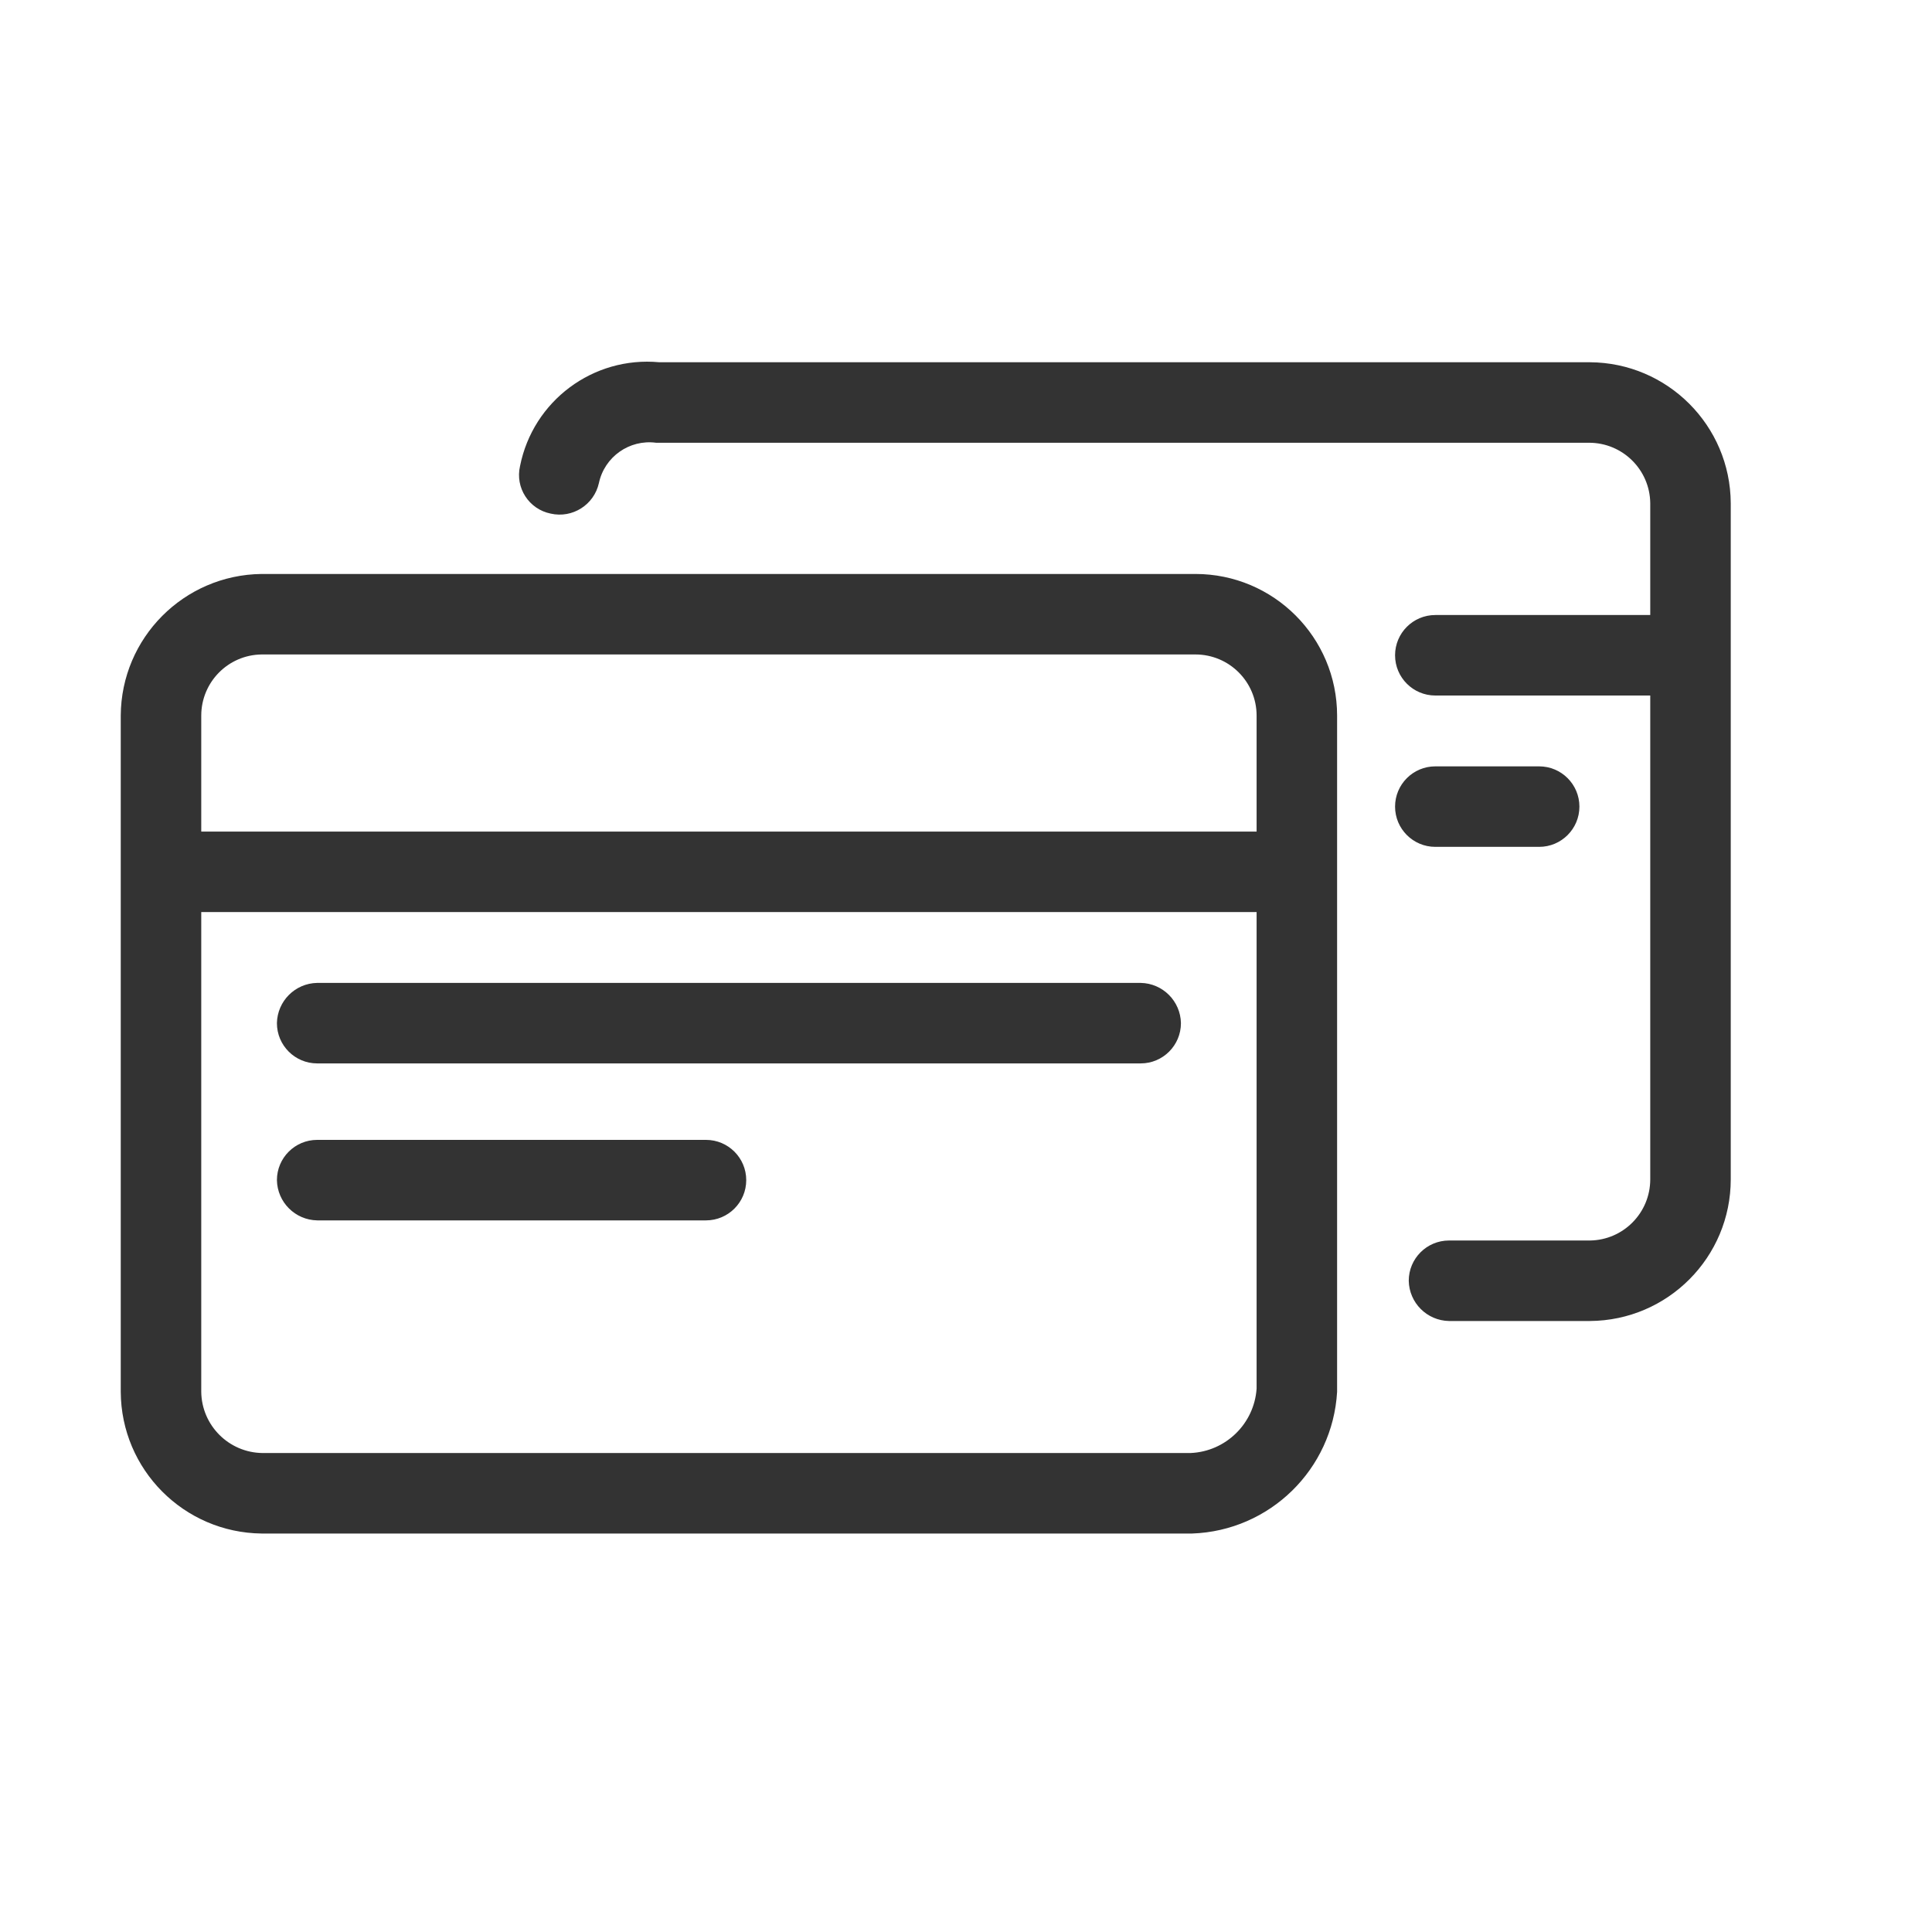
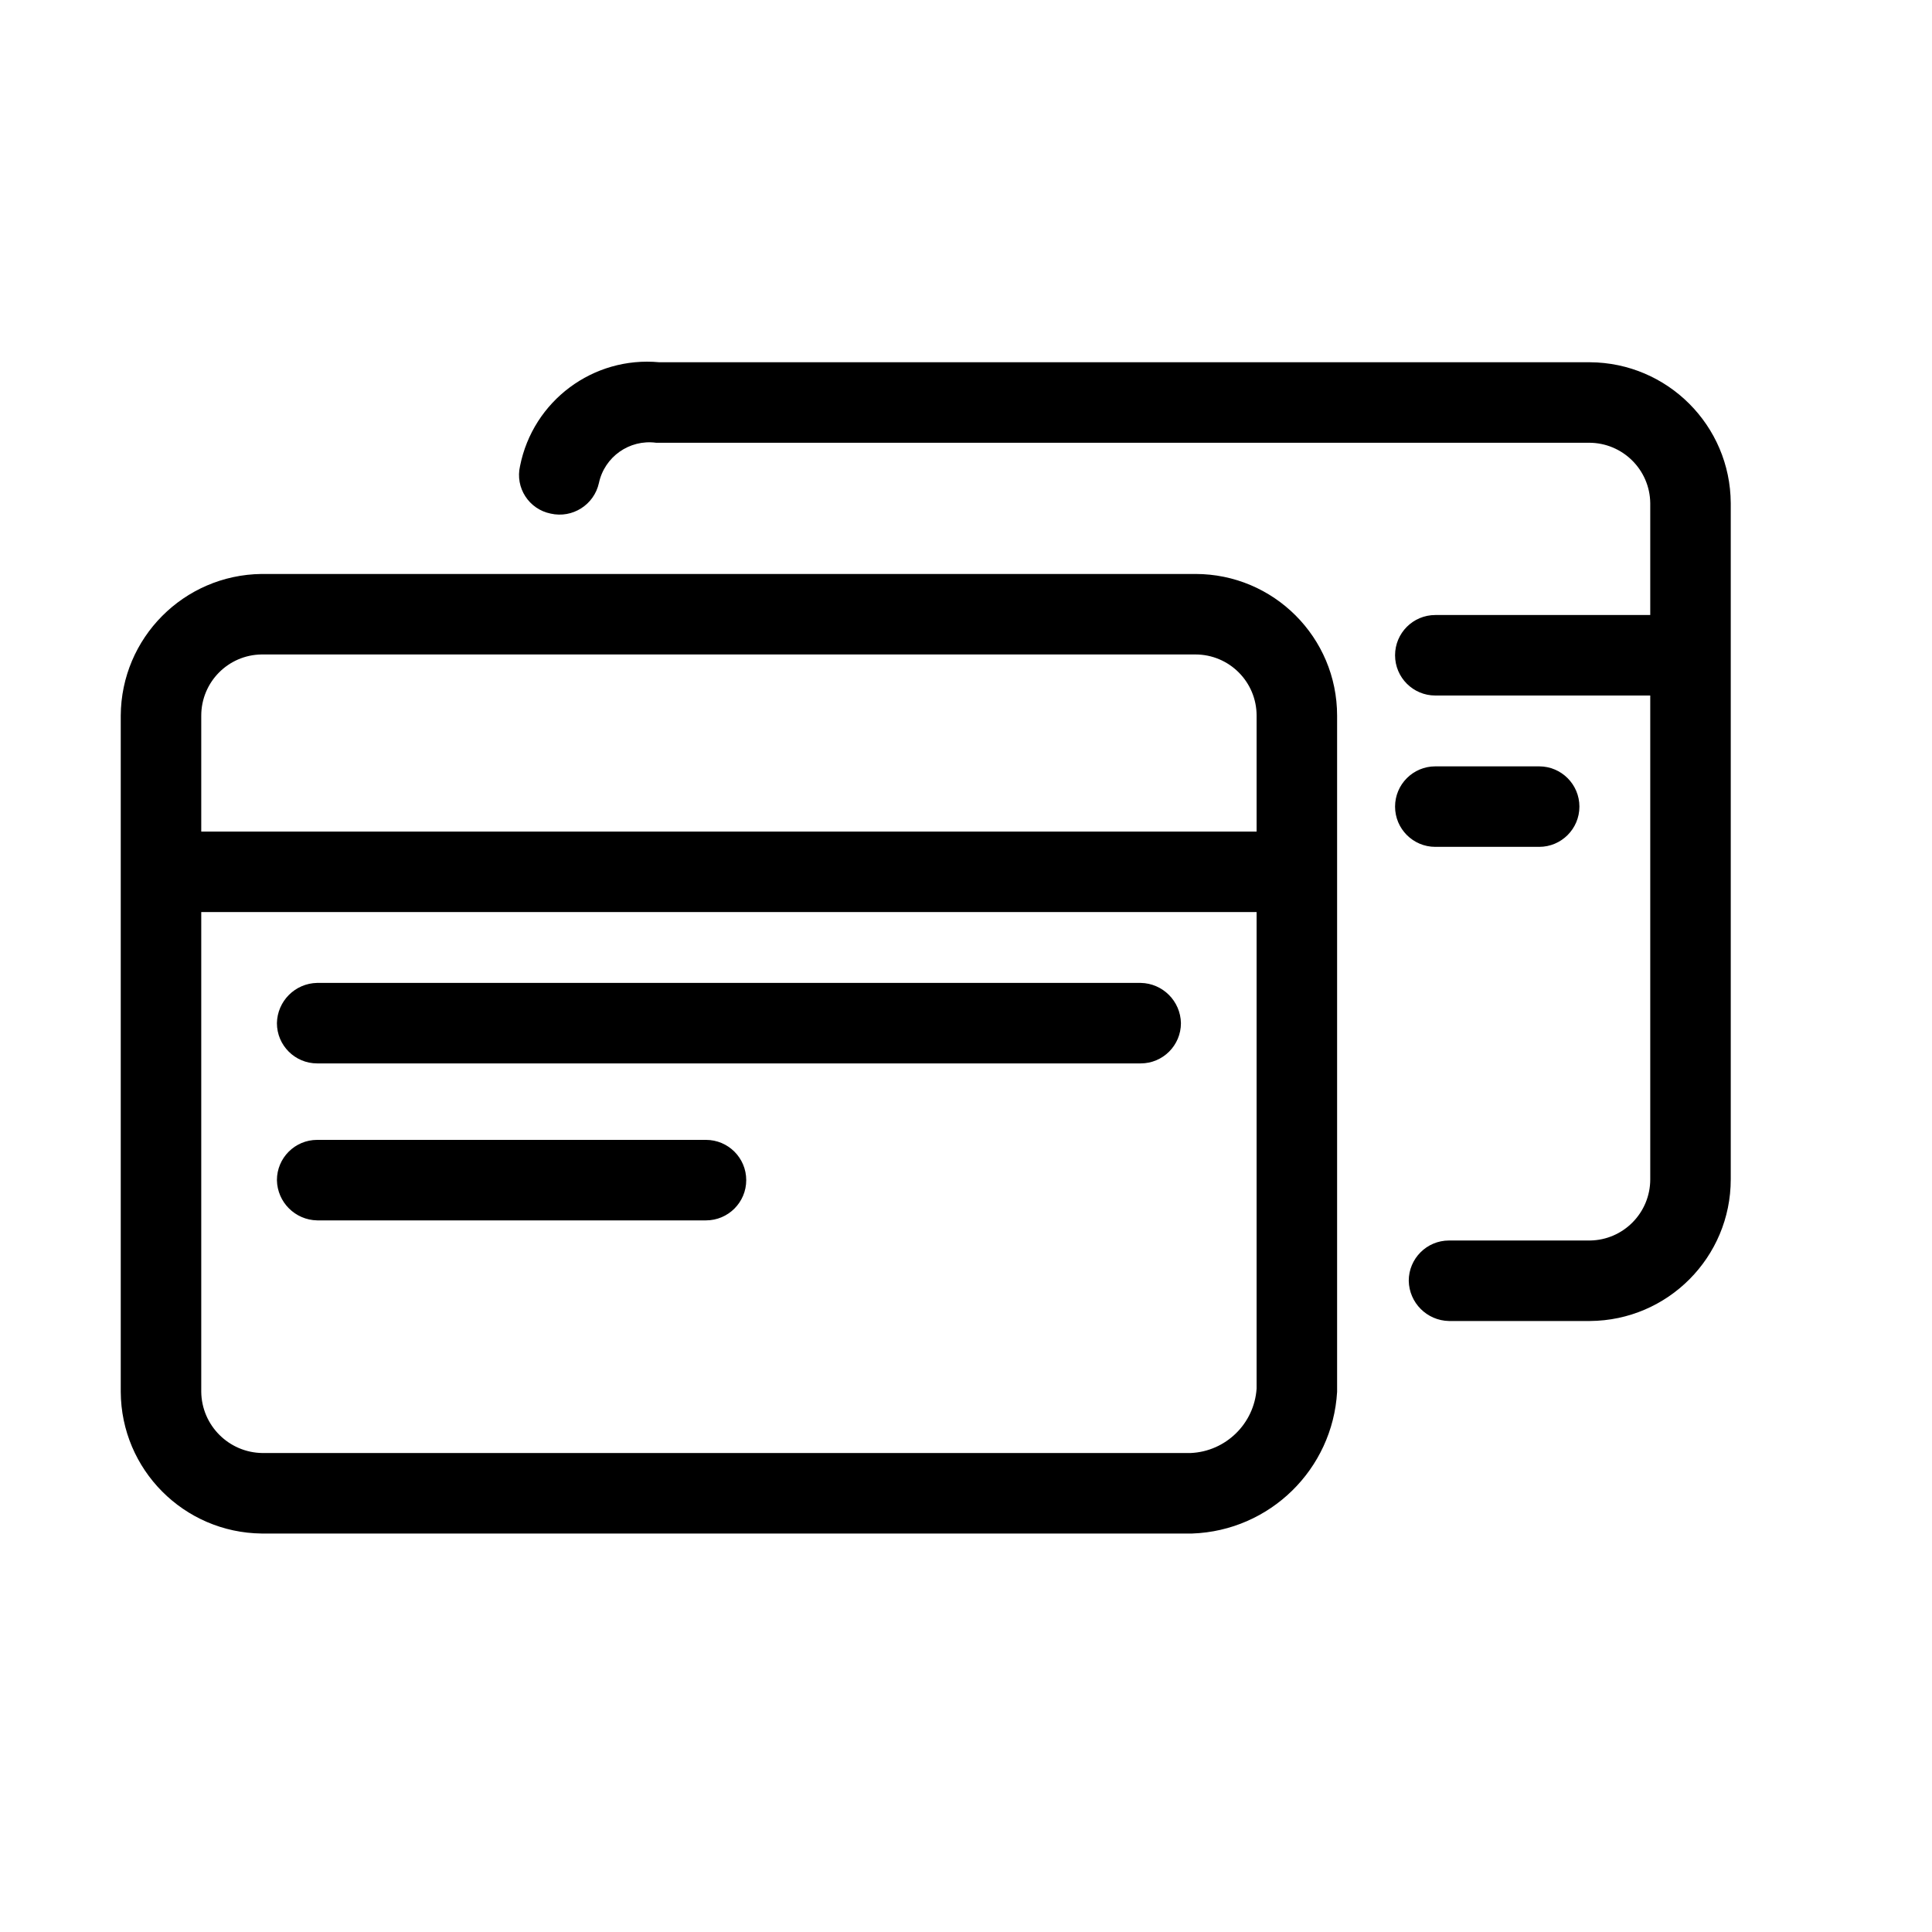
<svg xmlns="http://www.w3.org/2000/svg" viewBox="0 0 24 24">
-   <path fill="#333" d="M 3.25 19.05 C 2.284 19.039 1.505 18.256 1.5 17.29 L 1.5 8.89 C 1.505 7.924 2.284 7.141 3.25 7.13 L 14.85 7.13 C 15.822 7.13 16.61 7.918 16.61 8.89 L 16.61 17.29 C 16.554 18.253 15.774 19.016 14.81 19.05 Z M 14.85 8.13 L 3.25 8.13 C 2.834 8.135 2.5 8.474 2.5 8.89 L 2.5 10.33 L 15.61 10.33 L 15.61 8.89 C 15.61 8.47 15.27 8.13 14.85 8.13 Z M 2.5 17.29 C 2.505 17.707 2.843 18.045 3.26 18.05 L 14.79 18.05 C 15.227 18.031 15.58 17.686 15.61 17.25 L 15.61 11.33 L 2.5 11.33 Z M 14.17 13.21 L 3.94 13.21 C 3.664 13.21 3.44 12.986 3.44 12.71 C 3.445 12.436 3.666 12.215 3.94 12.21 L 14.17 12.21 C 14.444 12.215 14.665 12.436 14.67 12.71 C 14.67 12.986 14.446 13.21 14.17 13.21 Z M 8.77 15.16 L 3.94 15.16 C 3.666 15.155 3.445 14.934 3.44 14.66 C 3.44 14.384 3.664 14.16 3.94 14.16 L 8.77 14.16 C 9.046 14.16 9.27 14.384 9.27 14.66 C 9.27 14.936 9.046 15.16 8.77 15.16 Z M 19.75 16.41 L 18 16.41 C 17.726 16.405 17.505 16.184 17.5 15.91 C 17.5 15.634 17.724 15.41 18 15.41 L 19.75 15.41 C 20.166 15.405 20.5 15.066 20.5 14.65 L 20.5 8.64 L 17.83 8.64 C 17.554 8.64 17.33 8.416 17.33 8.14 C 17.33 7.864 17.554 7.64 17.83 7.64 L 20.5 7.64 L 20.5 6.25 C 20.495 5.834 20.156 5.5 19.74 5.5 L 8.15 5.5 C 7.819 5.456 7.51 5.674 7.44 6 C 7.38 6.271 7.111 6.442 6.84 6.38 C 6.57 6.325 6.398 6.059 6.46 5.79 C 6.621 4.98 7.368 4.423 8.19 4.5 L 19.75 4.5 C 20.714 4.505 21.495 5.286 21.5 6.25 L 21.5 14.65 C 21.5 15.618 20.718 16.404 19.75 16.41 Z M 19.12 10.52 L 17.83 10.52 C 17.554 10.52 17.33 10.296 17.33 10.02 C 17.33 9.744 17.554 9.52 17.83 9.52 L 19.12 9.52 C 19.396 9.52 19.62 9.744 19.62 10.02 C 19.62 10.296 19.396 10.52 19.12 10.52 Z" />
+   <path d="M 3.25 19.05 C 2.284 19.039 1.505 18.256 1.5 17.29 L 1.5 8.89 C 1.505 7.924 2.284 7.141 3.25 7.13 L 14.85 7.13 C 15.822 7.13 16.61 7.918 16.61 8.89 L 16.61 17.29 C 16.554 18.253 15.774 19.016 14.81 19.05 Z M 14.85 8.13 L 3.25 8.13 C 2.834 8.135 2.5 8.474 2.5 8.89 L 2.5 10.33 L 15.61 10.33 L 15.61 8.89 C 15.61 8.47 15.27 8.13 14.85 8.13 Z M 2.5 17.29 C 2.505 17.707 2.843 18.045 3.26 18.05 L 14.79 18.05 C 15.227 18.031 15.58 17.686 15.61 17.25 L 15.61 11.33 L 2.5 11.33 Z M 14.17 13.21 L 3.94 13.21 C 3.664 13.21 3.44 12.986 3.44 12.71 C 3.445 12.436 3.666 12.215 3.94 12.21 L 14.17 12.21 C 14.444 12.215 14.665 12.436 14.67 12.71 C 14.67 12.986 14.446 13.21 14.17 13.21 Z M 8.77 15.16 L 3.94 15.16 C 3.666 15.155 3.445 14.934 3.44 14.66 C 3.44 14.384 3.664 14.16 3.94 14.16 L 8.77 14.16 C 9.046 14.16 9.27 14.384 9.27 14.66 C 9.27 14.936 9.046 15.16 8.77 15.16 Z M 19.75 16.41 L 18 16.41 C 17.726 16.405 17.505 16.184 17.5 15.91 C 17.5 15.634 17.724 15.41 18 15.41 L 19.75 15.41 C 20.166 15.405 20.5 15.066 20.5 14.65 L 20.5 8.64 L 17.83 8.64 C 17.554 8.64 17.33 8.416 17.33 8.14 C 17.33 7.864 17.554 7.64 17.83 7.64 L 20.5 7.64 L 20.5 6.25 C 20.495 5.834 20.156 5.5 19.74 5.5 L 8.15 5.5 C 7.819 5.456 7.51 5.674 7.44 6 C 7.38 6.271 7.111 6.442 6.84 6.38 C 6.57 6.325 6.398 6.059 6.46 5.79 C 6.621 4.98 7.368 4.423 8.19 4.5 L 19.75 4.5 C 20.714 4.505 21.495 5.286 21.5 6.25 L 21.5 14.65 C 21.5 15.618 20.718 16.404 19.75 16.41 Z M 19.12 10.52 L 17.83 10.52 C 17.554 10.52 17.33 10.296 17.33 10.02 C 17.33 9.744 17.554 9.52 17.83 9.52 L 19.12 9.52 C 19.396 9.52 19.62 9.744 19.62 10.02 C 19.62 10.296 19.396 10.52 19.12 10.52 Z" />
</svg>
